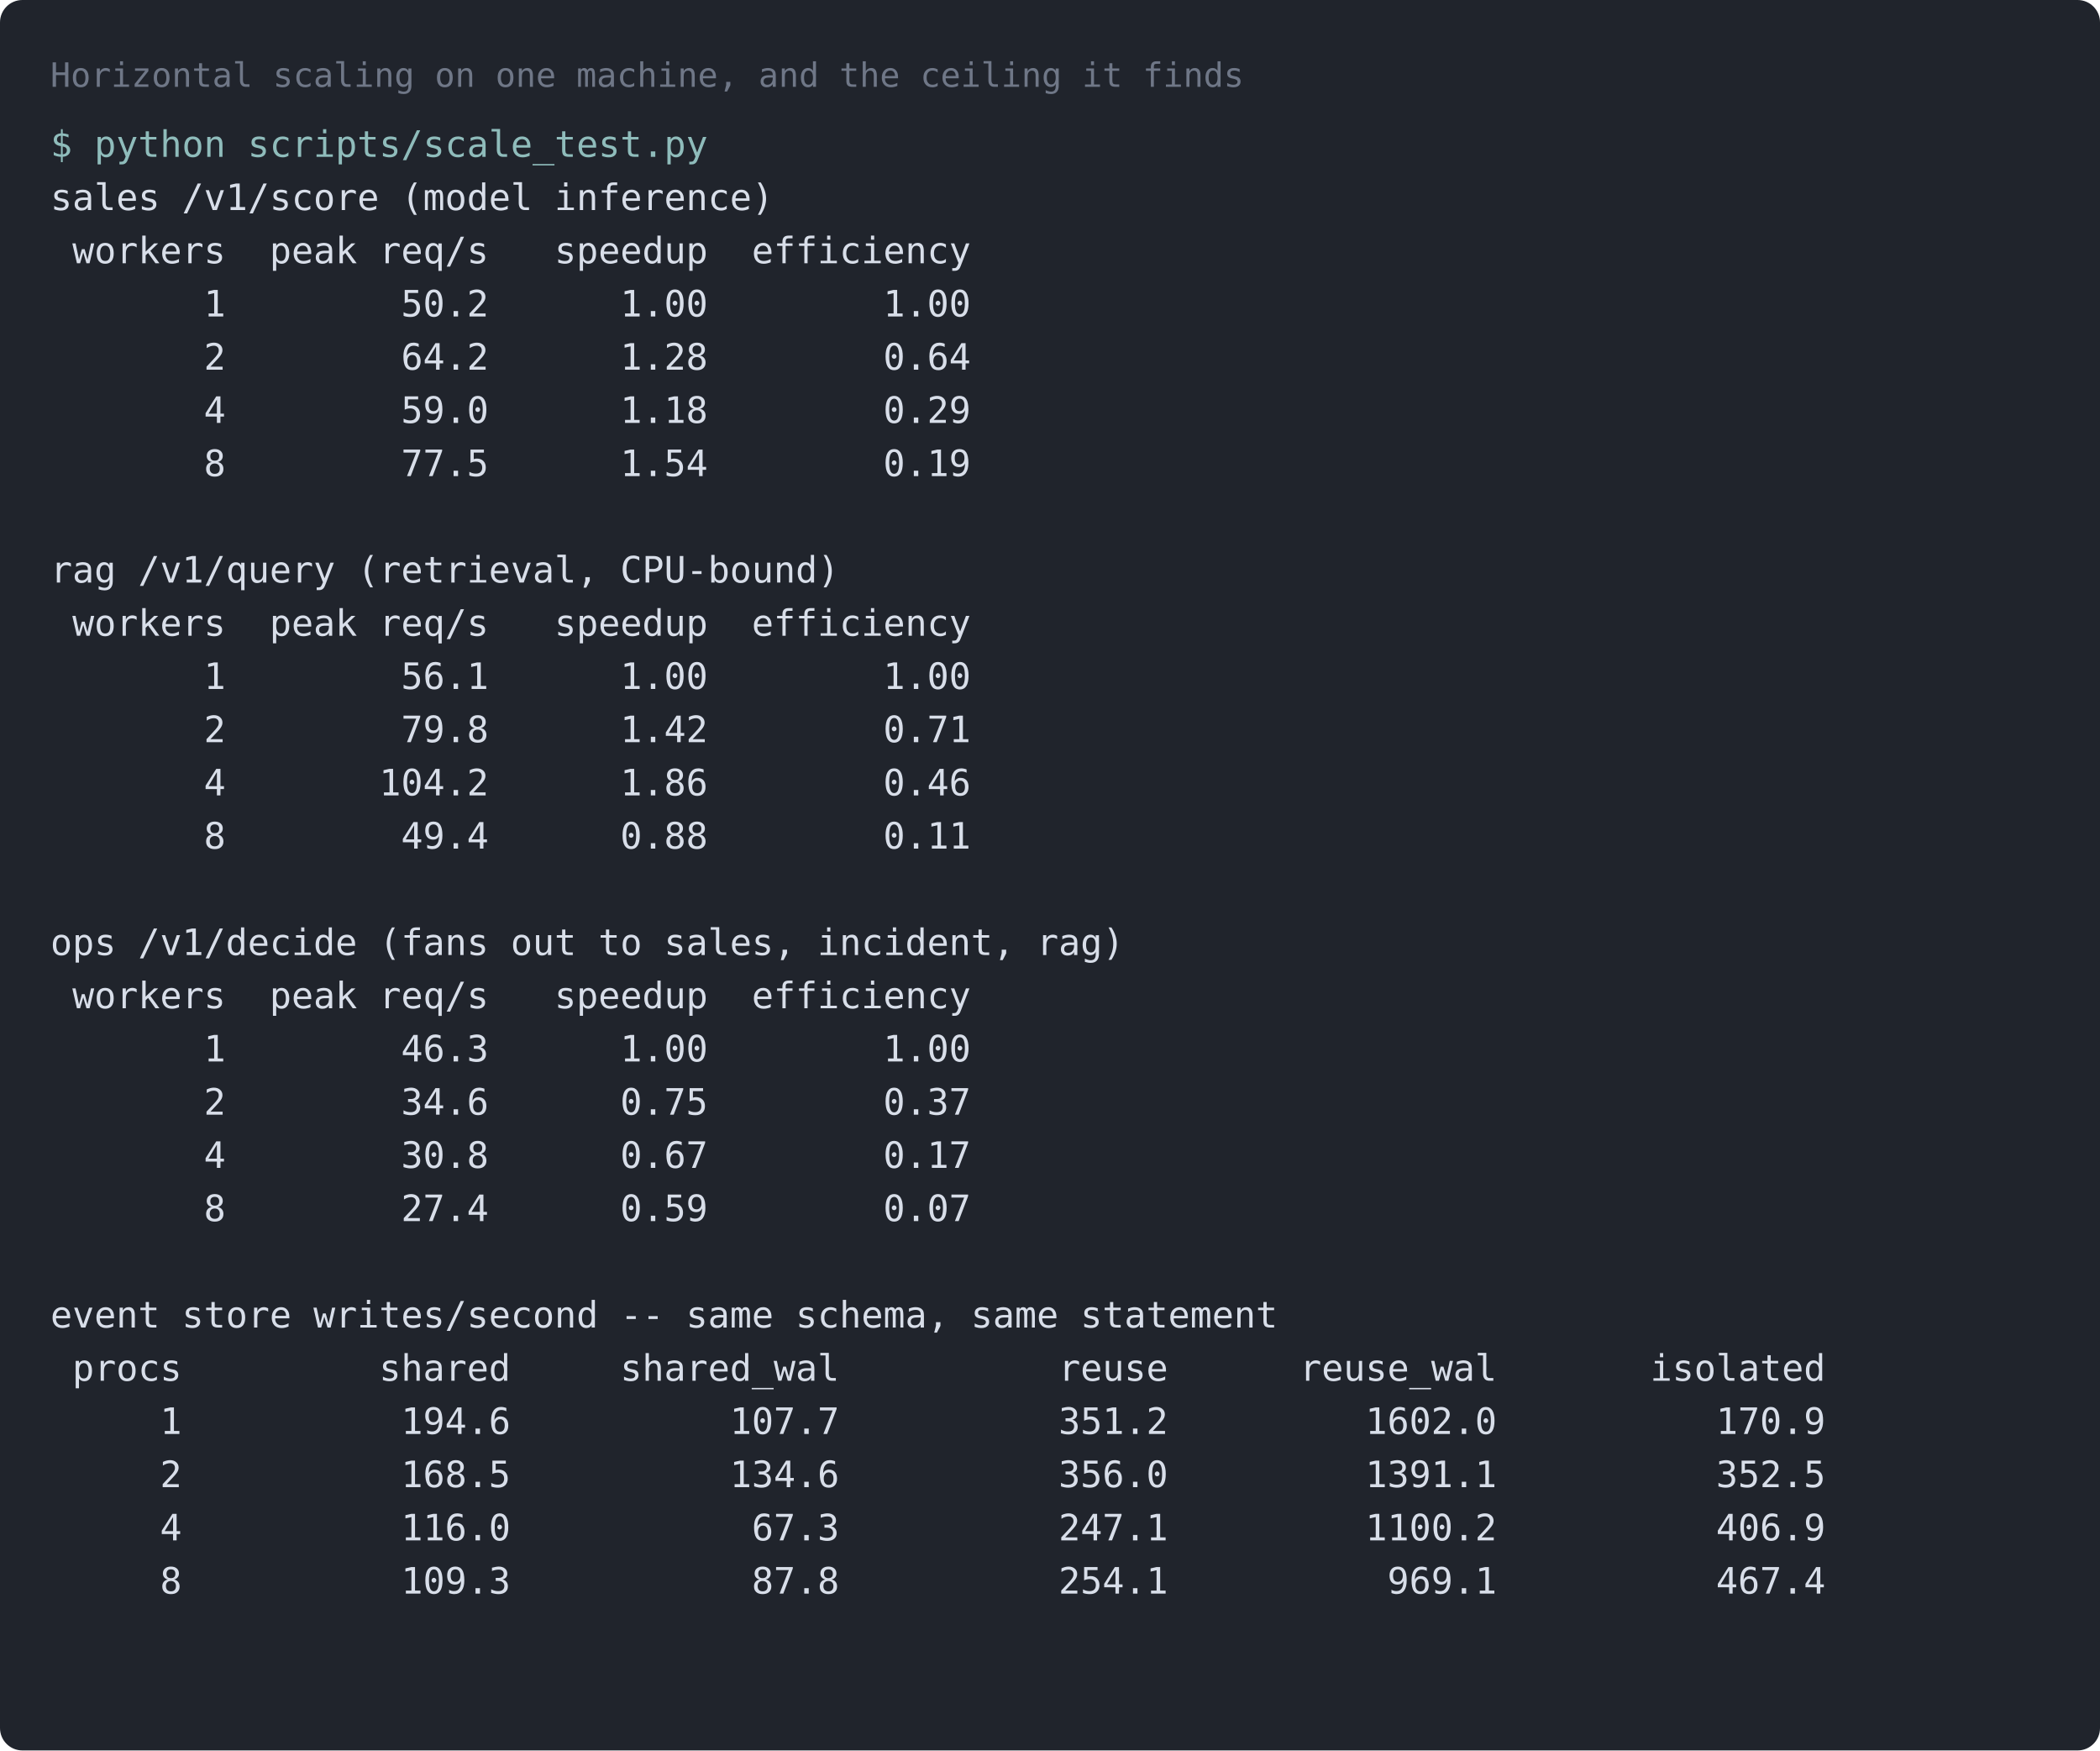
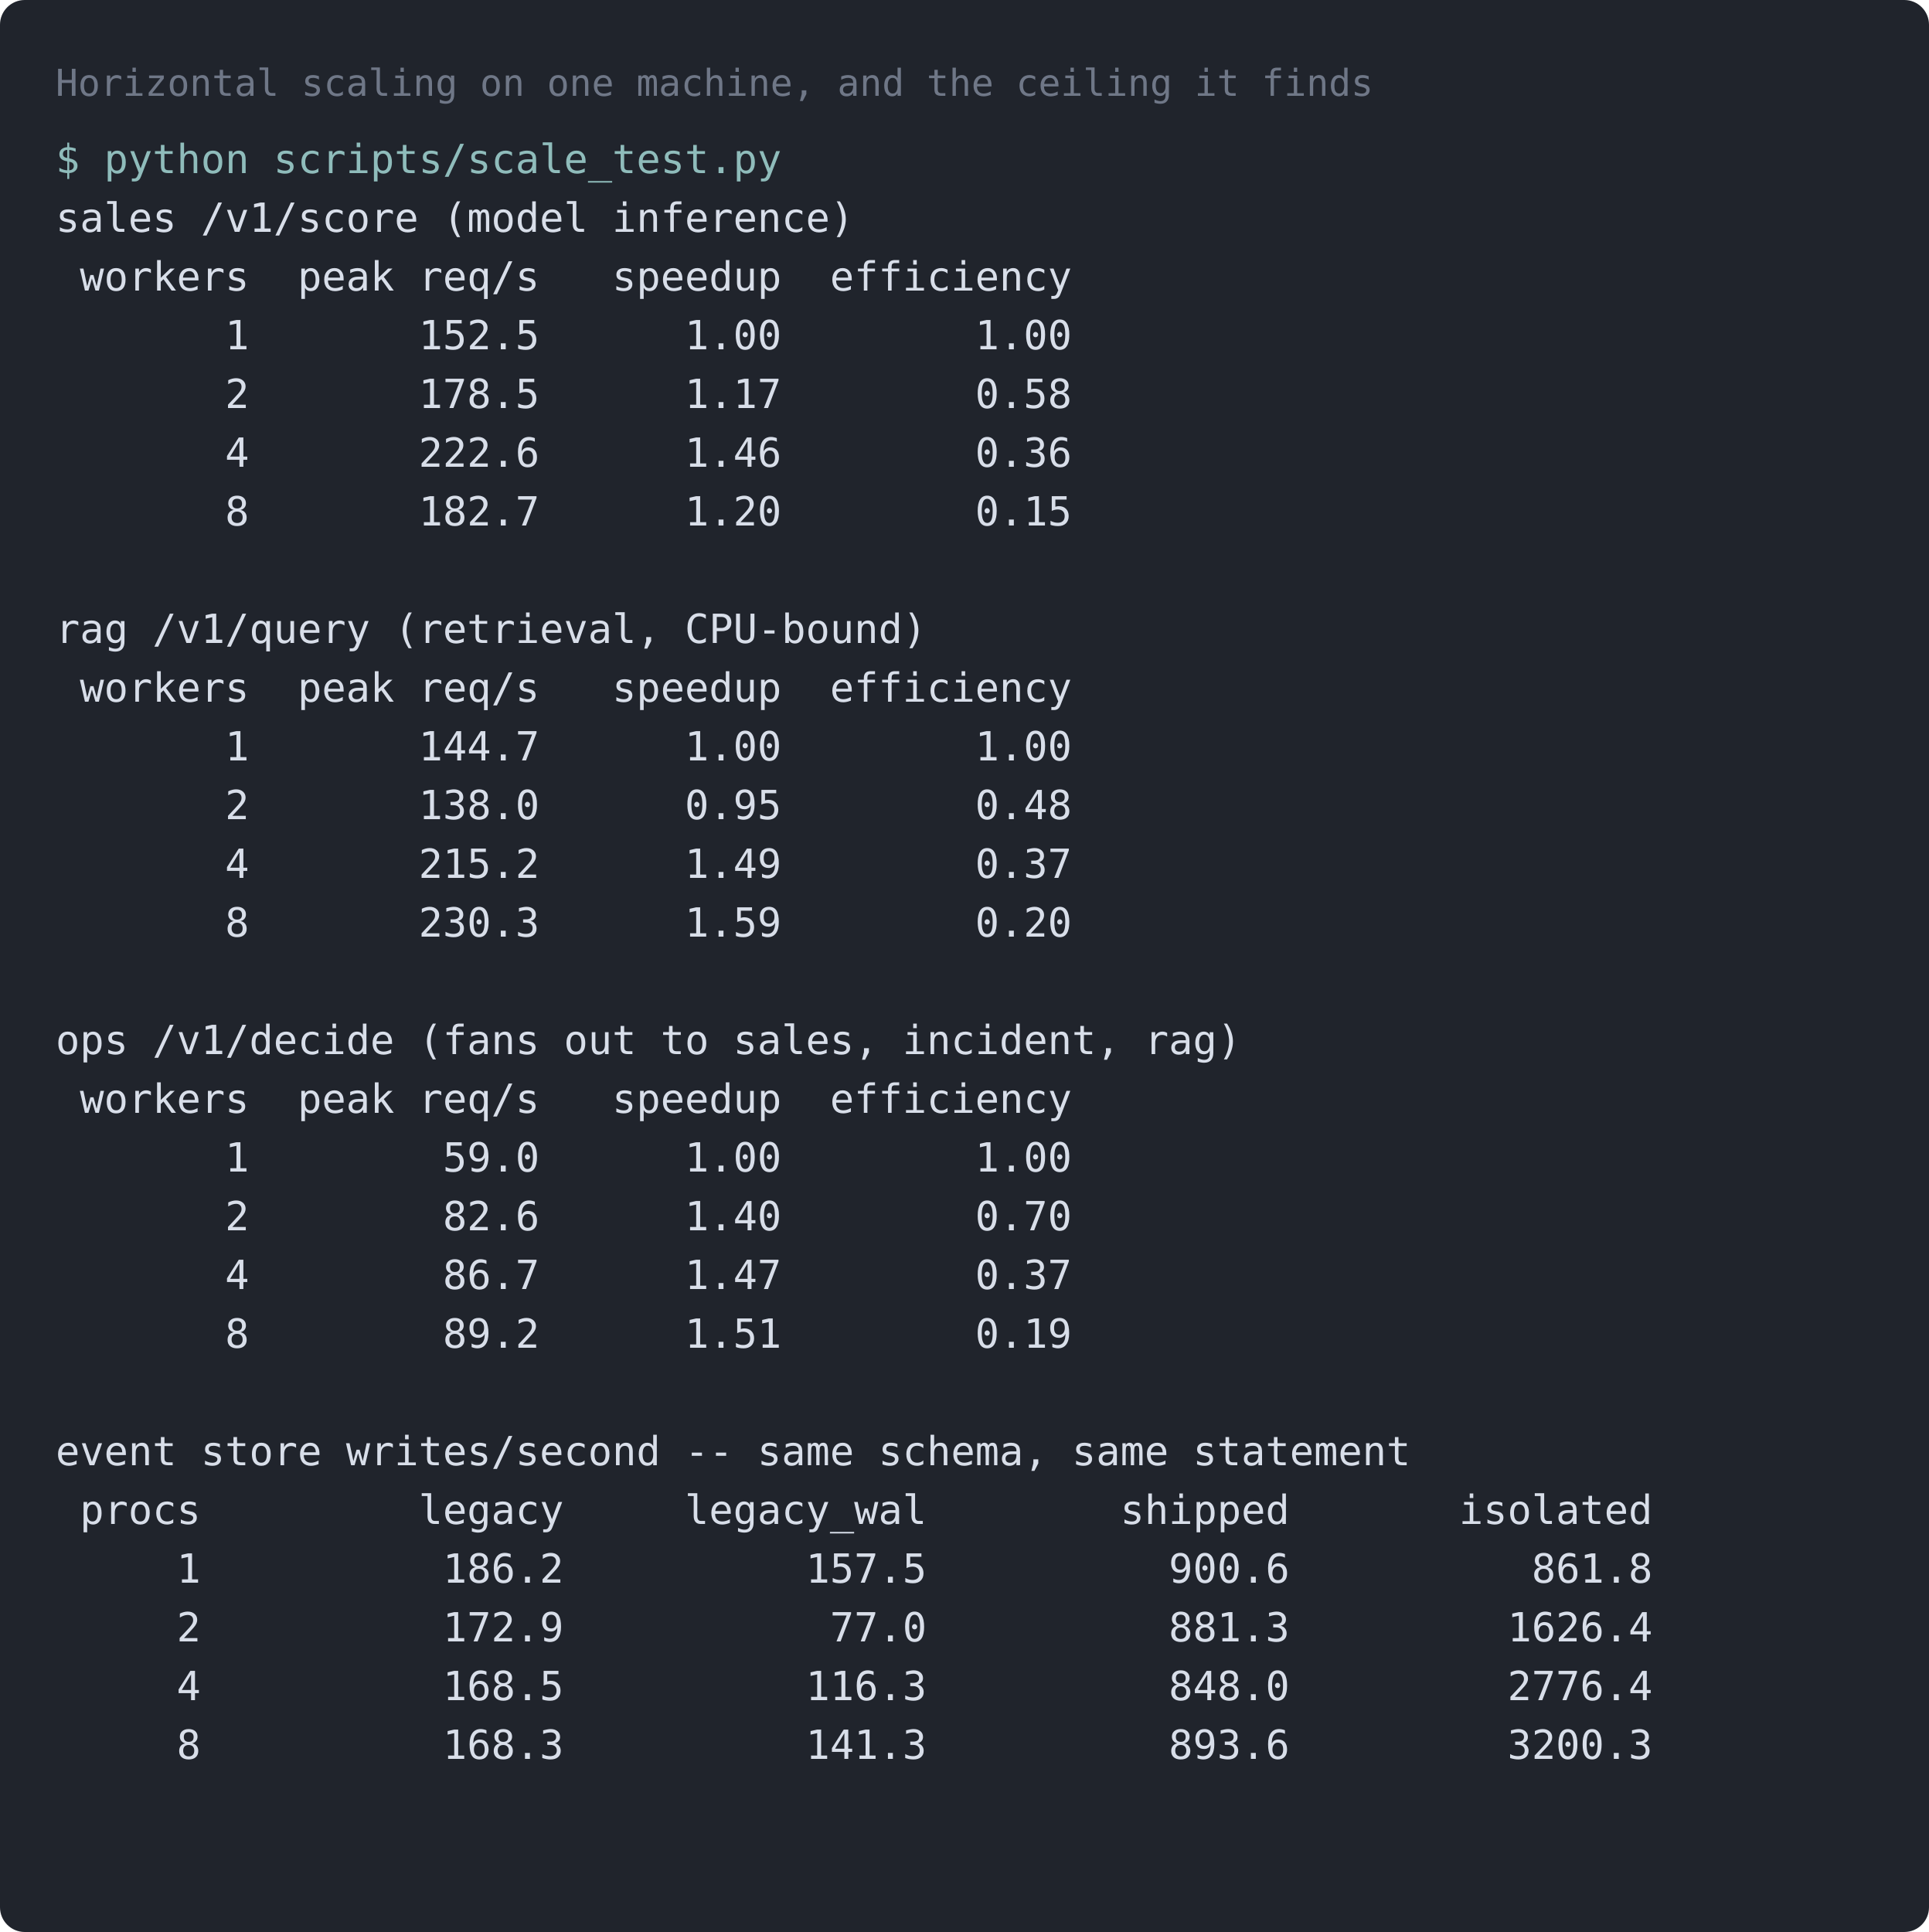
- <svg xmlns="http://www.w3.org/2000/svg" width="750" height="625" viewBox="0 0 750 625" role="img" aria-label="Horizontal scaling on one machine, and the ceiling it finds">
+ <svg xmlns="http://www.w3.org/2000/svg" width="624" height="625" viewBox="0 0 624 625" role="img" aria-label="Horizontal scaling on one machine, and the ceiling it finds">
  <rect width="100%" height="100%" rx="8" fill="#20242c" />
  <g font-family="ui-monospace, SFMono-Regular, Menlo, Consolas, monospace" font-size="13" xml:space="preserve">
    <text x="18" y="31" fill="#6f7787" font-size="12">Horizontal scaling on one machine, and the ceiling it finds</text>
    <text x="18" y="56" fill="#8fbcbb">$ python scripts/scale_test.py</text>
    <text x="18" y="75" fill="#d8dee9">sales /v1/score (model inference)</text>
    <text x="18" y="94" fill="#d8dee9"> workers  peak req/s   speedup  efficiency</text>
-     <text x="18" y="113" fill="#d8dee9">       1        50.2      1.00        1.00</text>
-     <text x="18" y="132" fill="#d8dee9">       2        64.2      1.28        0.64</text>
-     <text x="18" y="151" fill="#d8dee9">       4        59.0      1.18        0.29</text>
-     <text x="18" y="170" fill="#d8dee9">       8        77.5      1.54        0.19</text>
+     <text x="18" y="113" fill="#d8dee9">       1       152.5      1.00        1.00</text>
+     <text x="18" y="132" fill="#d8dee9">       2       178.5      1.17        0.58</text>
+     <text x="18" y="151" fill="#d8dee9">       4       222.6      1.46        0.36</text>
+     <text x="18" y="170" fill="#d8dee9">       8       182.7      1.20        0.15</text>
    <text x="18" y="189" fill="#d8dee9" />
    <text x="18" y="208" fill="#d8dee9">rag /v1/query (retrieval, CPU-bound)</text>
    <text x="18" y="227" fill="#d8dee9"> workers  peak req/s   speedup  efficiency</text>
-     <text x="18" y="246" fill="#d8dee9">       1        56.1      1.00        1.00</text>
-     <text x="18" y="265" fill="#d8dee9">       2        79.8      1.42        0.71</text>
-     <text x="18" y="284" fill="#d8dee9">       4       104.2      1.86        0.46</text>
-     <text x="18" y="303" fill="#d8dee9">       8        49.4      0.88        0.11</text>
+     <text x="18" y="246" fill="#d8dee9">       1       144.7      1.00        1.00</text>
+     <text x="18" y="265" fill="#d8dee9">       2       138.0      0.95        0.48</text>
+     <text x="18" y="284" fill="#d8dee9">       4       215.2      1.49        0.37</text>
+     <text x="18" y="303" fill="#d8dee9">       8       230.3      1.59        0.20</text>
    <text x="18" y="322" fill="#d8dee9" />
    <text x="18" y="341" fill="#d8dee9">ops /v1/decide (fans out to sales, incident, rag)</text>
    <text x="18" y="360" fill="#d8dee9"> workers  peak req/s   speedup  efficiency</text>
-     <text x="18" y="379" fill="#d8dee9">       1        46.3      1.00        1.00</text>
-     <text x="18" y="398" fill="#d8dee9">       2        34.6      0.75        0.37</text>
-     <text x="18" y="417" fill="#d8dee9">       4        30.8      0.67        0.17</text>
-     <text x="18" y="436" fill="#d8dee9">       8        27.4      0.59        0.07</text>
+     <text x="18" y="379" fill="#d8dee9">       1        59.0      1.00        1.00</text>
+     <text x="18" y="398" fill="#d8dee9">       2        82.6      1.40        0.70</text>
+     <text x="18" y="417" fill="#d8dee9">       4        86.7      1.47        0.37</text>
+     <text x="18" y="436" fill="#d8dee9">       8        89.2      1.51        0.19</text>
    <text x="18" y="455" fill="#d8dee9" />
    <text x="18" y="474" fill="#d8dee9">event store writes/second -- same schema, same statement</text>
-     <text x="18" y="493" fill="#d8dee9"> procs         shared     shared_wal          reuse      reuse_wal       isolated</text>
-     <text x="18" y="512" fill="#d8dee9">     1          194.6          107.7          351.2         1602.0          170.9</text>
-     <text x="18" y="531" fill="#d8dee9">     2          168.5          134.6          356.0         1391.1          352.5</text>
-     <text x="18" y="550" fill="#d8dee9">     4          116.0           67.3          247.1         1100.2          406.9</text>
-     <text x="18" y="569" fill="#d8dee9">     8          109.3           87.8          254.1          969.1          467.4</text>
+     <text x="18" y="493" fill="#d8dee9"> procs         legacy     legacy_wal        shipped       isolated</text>
+     <text x="18" y="512" fill="#d8dee9">     1          186.2          157.5          900.6          861.8</text>
+     <text x="18" y="531" fill="#d8dee9">     2          172.9           77.0          881.3         1626.4</text>
+     <text x="18" y="550" fill="#d8dee9">     4          168.5          116.3          848.0         2776.4</text>
+     <text x="18" y="569" fill="#d8dee9">     8          168.3          141.3          893.6         3200.3</text>
  </g>
</svg>
